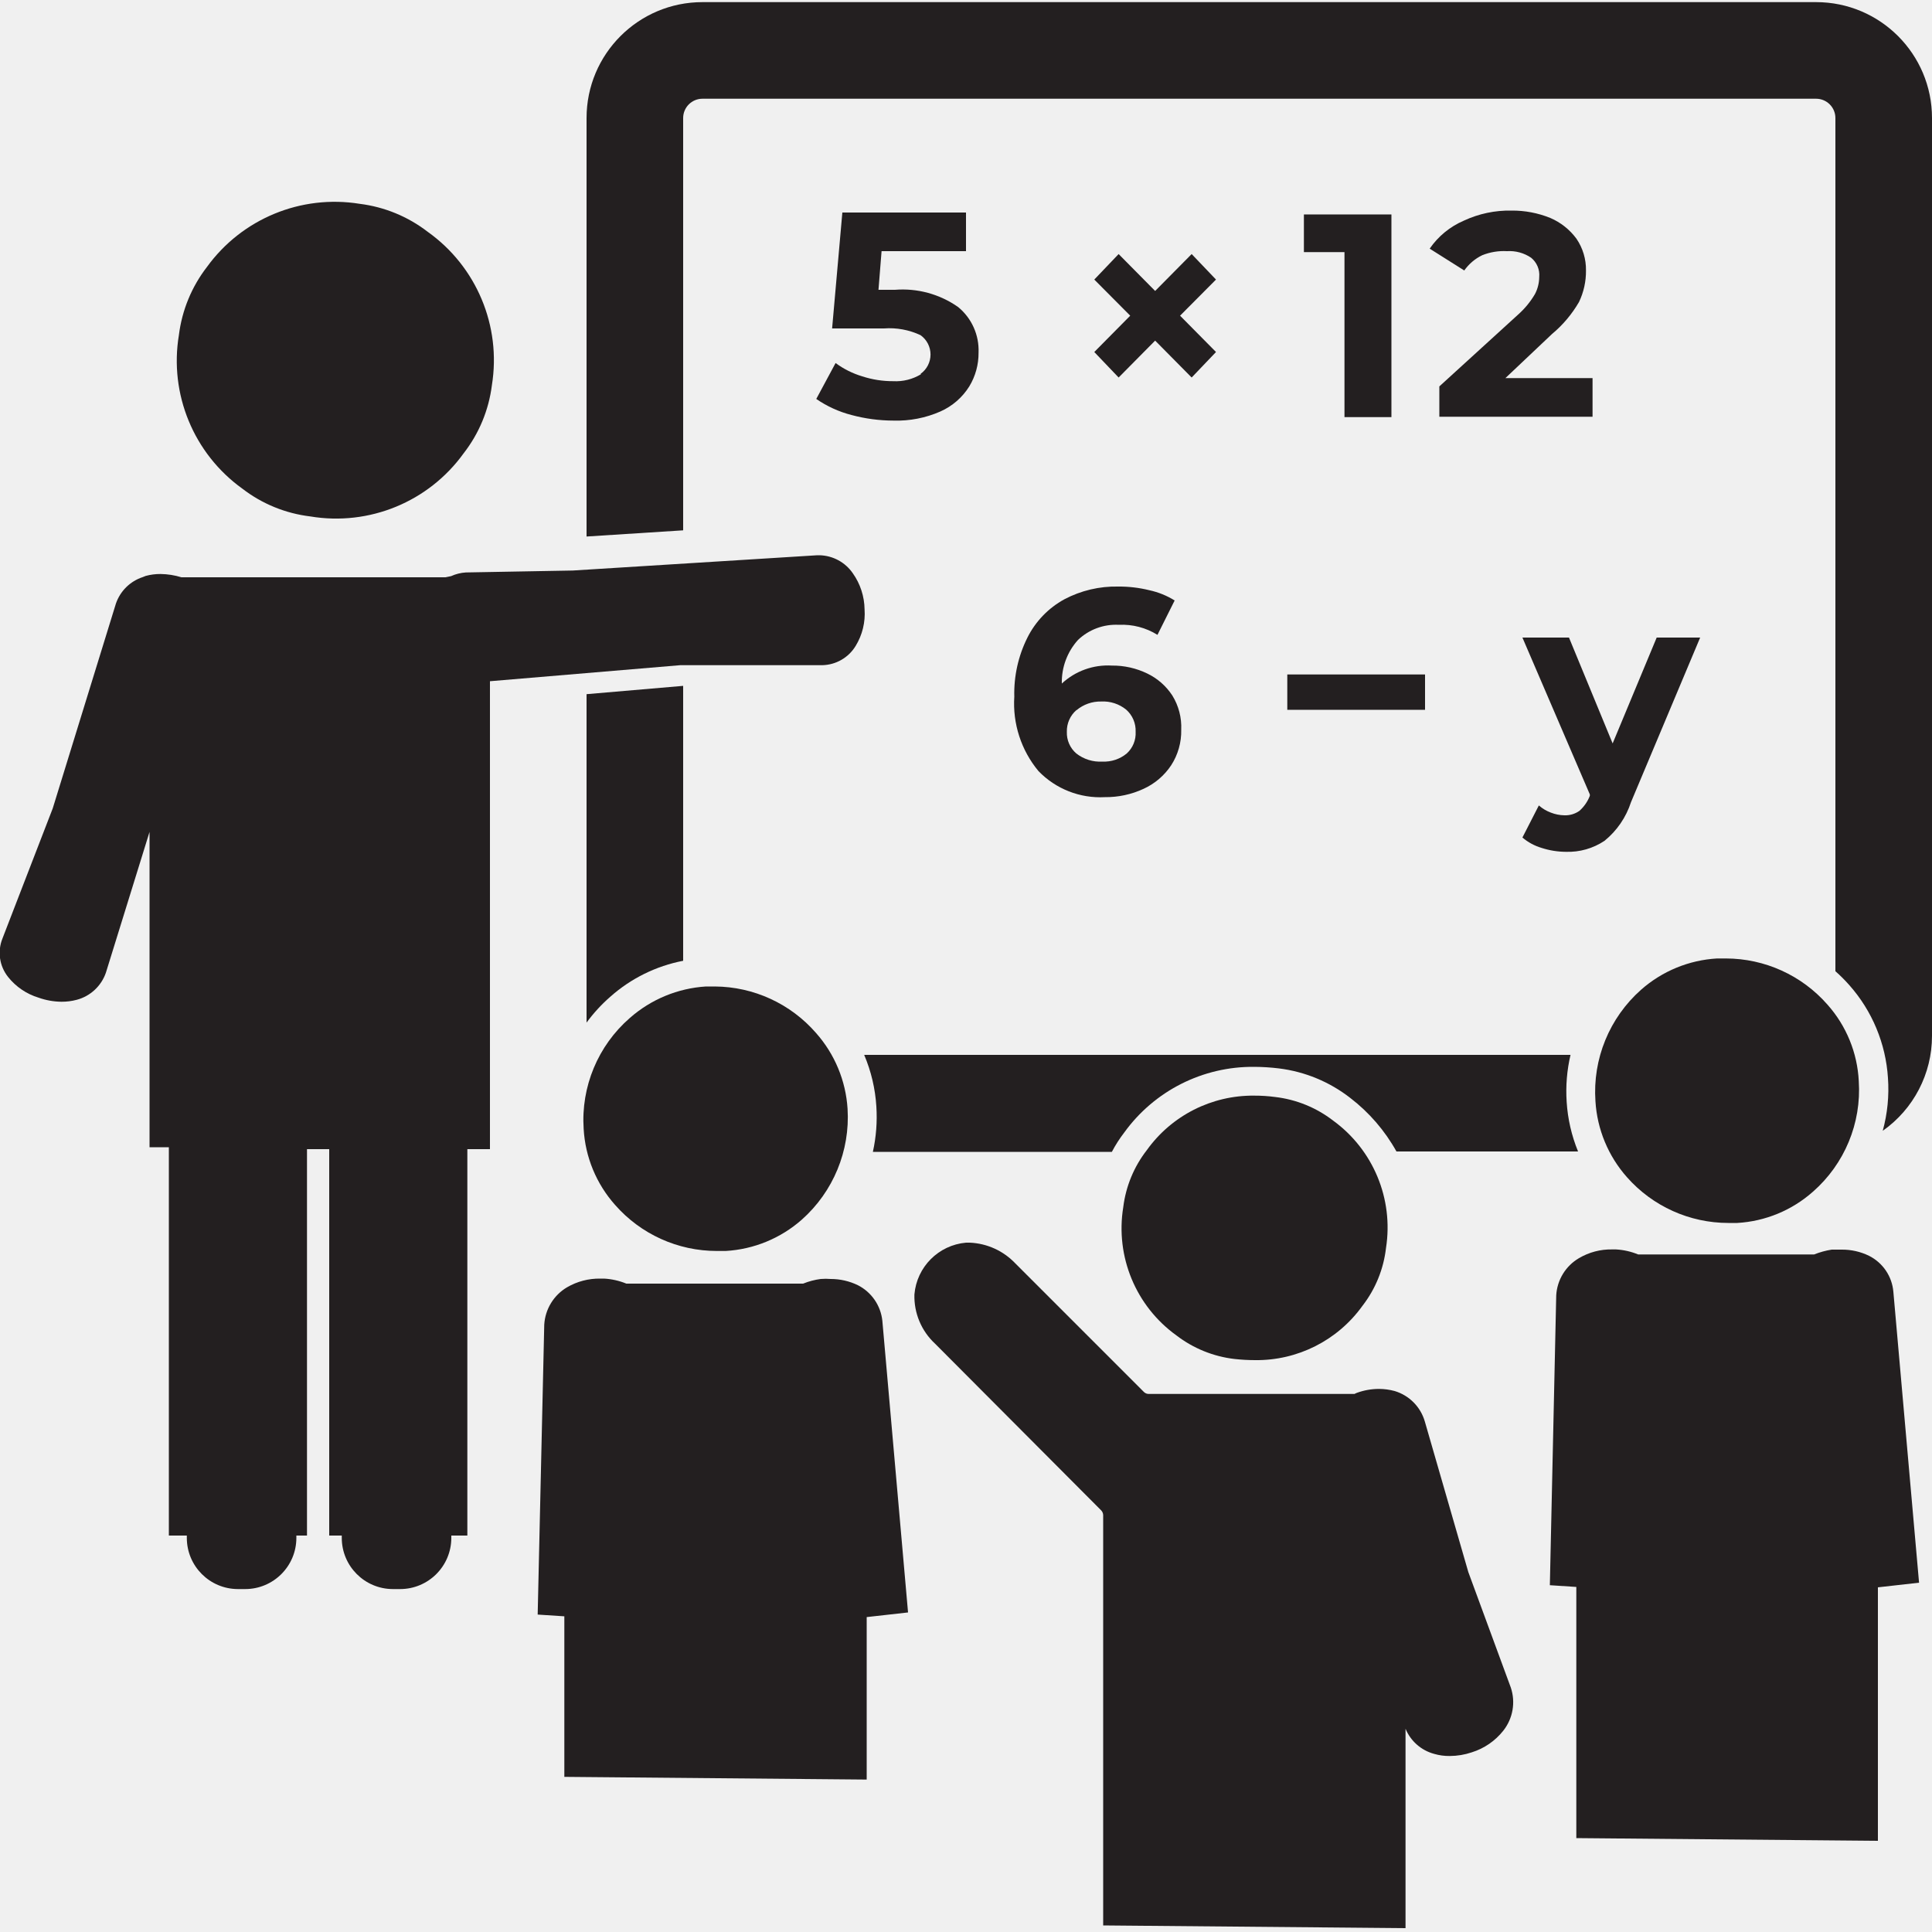
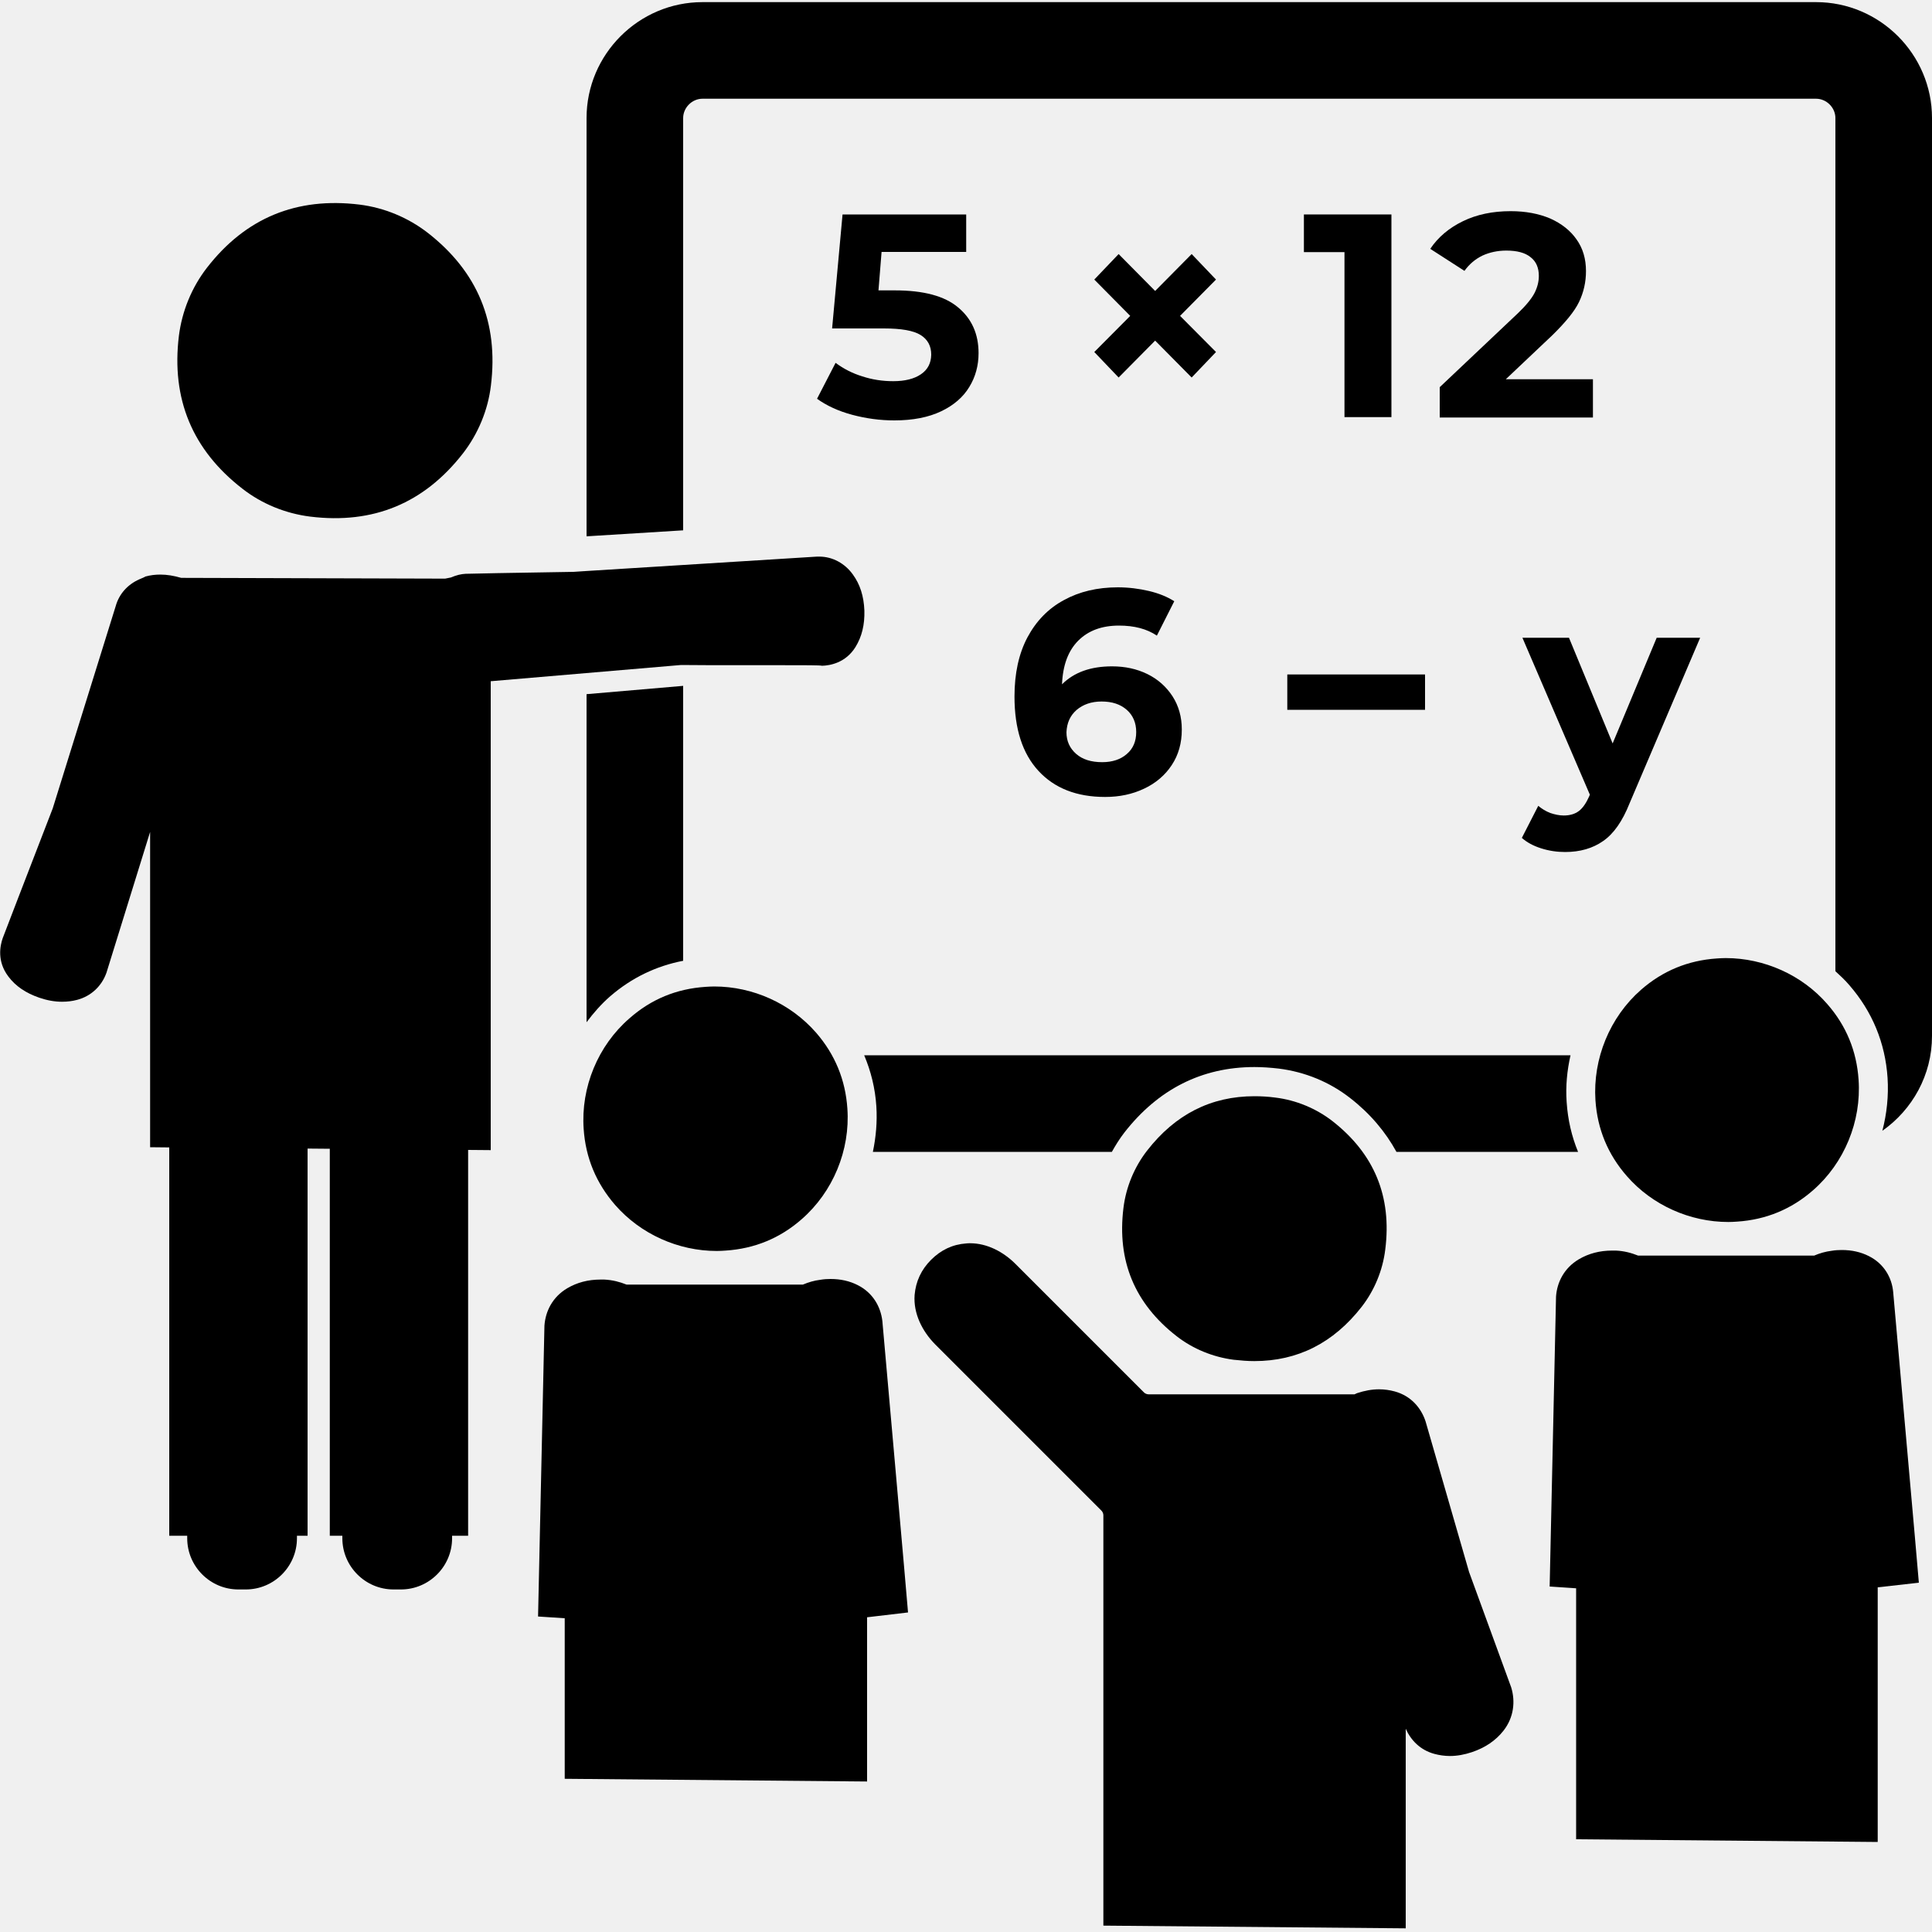
- <svg xmlns="http://www.w3.org/2000/svg" id="Layer_1" data-name="Layer 1" viewBox="0 0 100 100">
-   <defs>
-     <style>.cls-1{fill:#231f20;}</style>
-   </defs>
-   <path class="cls-1" d="M45.36,57.27a8.37,8.37,0,0,1-.18,2.35H57.55a6.87,6.87,0,0,1,.64-1,8.2,8.2,0,0,1,6.74-3.4,10.93,10.93,0,0,1,1.26.08,7.5,7.5,0,0,1,3.7,1.53,9,9,0,0,1,2.39,2.77h9.4a8.11,8.11,0,0,1-.59-2.57,8.25,8.25,0,0,1,.2-2.43H44.73A8.1,8.1,0,0,1,45.36,57.27Z" />
-   <path class="cls-1" d="M30.21,58.43a6.47,6.47,0,0,0,1.63,3.94,7,7,0,0,0,5.26,2.38l.46,0a6.52,6.52,0,0,0,3.94-1.62,7.09,7.09,0,0,0,2.37-5.74,6.53,6.53,0,0,0-1.63-3.92A7,7,0,0,0,37,51.06h-.46a6.59,6.59,0,0,0-3.94,1.63A7,7,0,0,0,30.21,58.43Z" />
-   <path class="cls-1" d="M44.4,66.52A3.22,3.22,0,0,0,43,66.2a3.12,3.12,0,0,0-.52,0,3.68,3.68,0,0,0-.91.24H32.42a3.58,3.58,0,0,0-1.15-.26h-.2a3.32,3.32,0,0,0-1.72.45,2.41,2.41,0,0,0-1.18,1.94l-.34,15,1.38.09v8.31l15.65.14V83.7L47,83.46h0s-1.33-15.09-1.33-15.1A2.34,2.34,0,0,0,44.4,66.52Z" />
-   <path class="cls-1" d="M82.58,57a6.52,6.52,0,0,0,1.63,3.93,7,7,0,0,0,5.25,2.37l.46,0a6.46,6.46,0,0,0,3.92-1.62,7,7,0,0,0,2.37-5.72A6.43,6.43,0,0,0,94.59,52a7,7,0,0,0-5.26-2.39l-.46,0a6.51,6.51,0,0,0-3.93,1.62A7.06,7.06,0,0,0,82.58,57Z" />
-   <path class="cls-1" d="M96.74,65a3.17,3.17,0,0,0-1.41-.32l-.52,0a4.19,4.19,0,0,0-.91.25H84.79a3.52,3.52,0,0,0-1.15-.26h-.2a3.26,3.26,0,0,0-1.71.45,2.39,2.39,0,0,0-1.18,1.93l-.33,15,1.37.09v13l15.61.14V82.16l2.13-.24h0S98,66.87,98,66.86A2.3,2.3,0,0,0,96.74,65Z" />
-   <path class="cls-1" d="M69,58a6.06,6.06,0,0,0-3-1.22,8,8,0,0,0-1.08-.07,6.75,6.75,0,0,0-5.56,2.82,6,6,0,0,0-1.22,2.95,6.83,6.83,0,0,0,2.75,6.64,6.1,6.1,0,0,0,3,1.22,9.87,9.87,0,0,0,1.07.06,6.74,6.74,0,0,0,5.56-2.81,6,6,0,0,0,1.22-3A6.84,6.84,0,0,0,69,58Z" />
-   <path class="cls-1" d="M76,81.37c-1.1-3.8-2.25-7.78-2.25-7.79A2.32,2.32,0,0,0,72.19,72a3.16,3.16,0,0,0-.81-.11,3.34,3.34,0,0,0-1.14.2.75.75,0,0,0-.13.06H59.45a.35.35,0,0,1-.24-.1l-6.66-6.66a3.45,3.45,0,0,0-2.35-1.07H50A2.94,2.94,0,0,0,47.33,67a3.34,3.34,0,0,0,1.07,2.55L57,78.18a.37.37,0,0,1,.1.24V99.66l15.65.14V89.48a2.23,2.23,0,0,0,1.48,1.3,2.73,2.73,0,0,0,.81.11,3.58,3.58,0,0,0,1.14-.19,3.35,3.35,0,0,0,1.63-1.12,2.38,2.38,0,0,0,.39-2.23Z" />
-   <path class="cls-1" d="M12.54,25.29a7.16,7.16,0,0,0,3.52,1.44A8.13,8.13,0,0,0,24,23.46a7.19,7.19,0,0,0,1.46-3.52A8.15,8.15,0,0,0,22.14,12a7.22,7.22,0,0,0-3.52-1.45,8.16,8.16,0,0,0-7.91,3.27,7.22,7.22,0,0,0-1.45,3.52A8.15,8.15,0,0,0,12.54,25.29Z" />
-   <path class="cls-1" d="M94,.11H36.36a6,6,0,0,0-6,6V27.77l5-.32V6.11a1,1,0,0,1,1-1H94a1,1,0,0,1,1,1V50.27a8.15,8.15,0,0,1,.72.72,8,8,0,0,1,2,4.8,8.12,8.12,0,0,1-.27,2.74A6,6,0,0,0,100,53.62V6.11A6,6,0,0,0,94,.11Z" />
-   <path class="cls-1" d="M35.36,49.73V35.5l-5,.43v17a8.22,8.22,0,0,1,1.23-1.34A7.94,7.94,0,0,1,35.36,49.73Z" />
-   <path class="cls-1" d="M38,34.43h2.37c1.31,0,2.14,0,2.18,0a2.07,2.07,0,0,0,1.74-1,3.19,3.19,0,0,0,.46-1.89,3.31,3.31,0,0,0-.61-1.87h0a2.15,2.15,0,0,0-1.72-.93h-.12l-12.65.79-5.54.1a2.17,2.17,0,0,0-.76.19l-.29.06-13.67,0a3.85,3.85,0,0,0-1.08-.17,2.86,2.86,0,0,0-.77.1l-.15.06h0l0,0A2.19,2.19,0,0,0,6,31.24L2.73,41.84C1.35,45.4.18,48.45.13,48.57a2,2,0,0,0,.29,2A3.21,3.21,0,0,0,2,51.64a3.63,3.63,0,0,0,1.18.21,3,3,0,0,0,.79-.1,2.19,2.19,0,0,0,1.51-1.4l2.26-7.29V59.38h1v20.1h.93v.12a2.65,2.65,0,0,0,2.64,2.65h.38a2.65,2.65,0,0,0,2.65-2.65v-.12h.55v-20h1.15v20h.65v.12a2.65,2.65,0,0,0,2.64,2.65h.38a2.65,2.65,0,0,0,2.65-2.65v-.12h.83v-20h1.17V35.26l9.85-.83Z" />
-   <path class="cls-1" d="M53.18,33a6.46,6.46,0,0,0-.68,3.06,5.47,5.47,0,0,0,1.25,3.85,4.44,4.44,0,0,0,3.44,1.35,4.63,4.63,0,0,0,2-.43,3.41,3.41,0,0,0,1.43-1.22,3.25,3.25,0,0,0,.52-1.84A3.11,3.11,0,0,0,60.68,36a3.2,3.2,0,0,0-1.3-1.14,4.1,4.1,0,0,0-1.83-.41,3.5,3.5,0,0,0-2.59.93,3.25,3.25,0,0,1,.84-2.26,2.85,2.85,0,0,1,2.11-.78,3.46,3.46,0,0,1,2,.52l.89-1.78a4.13,4.13,0,0,0-1.31-.53,6.51,6.51,0,0,0-1.61-.19,5.7,5.7,0,0,0-2.79.66A4.61,4.61,0,0,0,53.18,33Zm2.54,3.76A1.92,1.92,0,0,1,57,36.31a1.89,1.89,0,0,1,1.29.42,1.45,1.45,0,0,1,.49,1.15A1.41,1.41,0,0,1,58.32,39a1.84,1.84,0,0,1-1.26.42A2,2,0,0,1,55.71,39a1.41,1.41,0,0,1-.49-1.12A1.44,1.44,0,0,1,55.72,36.75Z" />
-   <rect class="cls-1" x="66.63" y="34.91" width="7.13" height="1.83" />
-   <path class="cls-1" d="M83.47,38.48,81.21,33H78.8l3.49,8.12,0,.07a2,2,0,0,1-.54.78,1.27,1.27,0,0,1-.78.23,2,2,0,0,1-.7-.14,2,2,0,0,1-.62-.37l-.85,1.66a2.72,2.72,0,0,0,1,.54,4.13,4.13,0,0,0,1.25.2,3.39,3.39,0,0,0,2-.57,4.27,4.27,0,0,0,1.37-2L88,33H85.75Z" />
-   <path class="cls-1" d="M47.67,19.37a2.51,2.51,0,0,1-1.44.36,5.1,5.1,0,0,1-1.6-.25,4.47,4.47,0,0,1-1.38-.69l-1,1.86a5.76,5.76,0,0,0,1.82.83,8.42,8.42,0,0,0,2.18.29,5.61,5.61,0,0,0,2.42-.47A3.38,3.38,0,0,0,50.17,20a3.31,3.31,0,0,0,.48-1.75,2.9,2.9,0,0,0-1.06-2.36A5,5,0,0,0,46.32,15h-.85l.16-2H50v-2h-6.4L43.07,17h2.68a3.79,3.79,0,0,1,1.9.35,1.23,1.23,0,0,1,0,2Z" />
-   <polygon class="cls-1" points="57.9 19.54 59.79 17.63 61.68 19.54 62.94 18.22 61.08 16.34 62.94 14.47 61.68 13.15 59.79 15.06 57.9 13.15 56.64 14.47 58.5 16.34 56.64 18.22 57.9 19.54" />
-   <polygon class="cls-1" points="72.02 21.59 72.02 11.1 67.49 11.1 67.49 13.05 69.59 13.05 69.59 21.59 72.02 21.59" />
-   <path class="cls-1" d="M81.73,15.63A3.68,3.68,0,0,0,82.09,14a2.84,2.84,0,0,0-.49-1.64,3.28,3.28,0,0,0-1.36-1.08,5.21,5.21,0,0,0-2-.38,5.57,5.57,0,0,0-2.47.52A4.12,4.12,0,0,0,74,12.87L75.79,14a2.43,2.43,0,0,1,.93-.79A3,3,0,0,1,78,13a2,2,0,0,1,1.25.34,1.15,1.15,0,0,1,.42,1,1.94,1.94,0,0,1-.22.88,4.4,4.4,0,0,1-.87,1.06L74.5,20v1.57h7.93v-2H77.92l2.41-2.28A6.19,6.19,0,0,0,81.73,15.63Z" />
+ <svg xmlns="http://www.w3.org/2000/svg" version="1.1" id="Layer_1" x="0px" y="0px" viewBox="0 0 100 100" style="enable-background:new 0 0 100 100;" xml:space="preserve">
+   <style type="text/css">
+ 	.st0{fill:none;}
+ 	.st1{fill:#FFFFFF;}
+ 	.st2{fill:#FFFFFF;stroke:#FFFFFF;stroke-width:0.25;stroke-miterlimit:10;}
+ 	.st3{fill:none;stroke:#000000;stroke-width:0.25;stroke-linecap:round;stroke-miterlimit:10;}
+ 	.st4{fill:#D9D9D9;}
+ 	.st5{fill:none;stroke:#000000;stroke-width:2;stroke-linejoin:round;stroke-miterlimit:10;}
+ 	.st6{fill:none;stroke:#000000;stroke-width:0.44;stroke-miterlimit:10;}
+ 	.st7{fill:none;stroke:#000000;stroke-linecap:round;stroke-linejoin:round;}
+ 	.st8{fill:none;stroke:#000000;stroke-linecap:round;stroke-linejoin:round;stroke-miterlimit:10;}
+ </style>
+   <g>
+     <path d="M45.36,57.27c0.05,0.8-0.02,1.58-0.18,2.35h12.37c0.19-0.34,0.4-0.68,0.64-0.99c1.75-2.25,4.02-3.4,6.74-3.4   c0.41,0,0.83,0.03,1.26,0.08c1.35,0.17,2.63,0.69,3.7,1.53c1.03,0.8,1.82,1.74,2.39,2.78h9.4c-0.33-0.8-0.53-1.66-0.59-2.57   c-0.06-0.82,0.02-1.64,0.2-2.43H44.73C45.08,55.45,45.3,56.33,45.36,57.27z" />
+     <path d="M30.21,58.43c0.1,1.5,0.65,2.81,1.63,3.94c1.32,1.51,3.27,2.38,5.26,2.38c0.15,0,0.31-0.01,0.46-0.02   c1.5-0.1,2.81-0.64,3.93-1.62c1.63-1.42,2.52-3.58,2.37-5.73c-0.1-1.49-0.64-2.8-1.62-3.93c-1.32-1.51-3.27-2.39-5.27-2.39   c-0.15,0-0.31,0.01-0.46,0.02c-1.5,0.1-2.81,0.64-3.93,1.63C30.95,54.12,30.06,56.28,30.21,58.43z" />
+     <path d="M44.4,66.52c-0.43-0.22-0.9-0.32-1.41-0.32c-0.17,0-0.34,0.01-0.52,0.04c-0.33,0.04-0.63,0.13-0.91,0.25h-9.13   c-0.35-0.14-0.73-0.24-1.15-0.26c-0.07,0-0.13,0-0.2,0c-0.64,0-1.21,0.15-1.72,0.45c-0.76,0.45-1.13,1.19-1.18,1.94l-0.33,15.05   l1.38,0.09v8.31l15.65,0.14v-8.5L47,83.46c0,0,0,0.01,0,0.01c0.01,0-1.33-15.09-1.33-15.1C45.58,67.62,45.17,66.91,44.4,66.52z" />
+     <path d="M82.58,56.95c0.1,1.49,0.64,2.8,1.63,3.93c1.31,1.5,3.26,2.37,5.25,2.37c0.15,0,0.31-0.01,0.46-0.02   c1.49-0.1,2.8-0.64,3.92-1.62c1.62-1.41,2.51-3.57,2.36-5.72c-0.1-1.49-0.64-2.8-1.62-3.92c-1.31-1.51-3.27-2.38-5.26-2.38   c-0.15,0-0.31,0.01-0.46,0.02c-1.49,0.1-2.8,0.64-3.92,1.62C83.32,52.65,82.44,54.8,82.58,56.95z" />
+     <path d="M96.74,65.02c-0.43-0.22-0.9-0.32-1.41-0.32c-0.17,0-0.34,0.01-0.52,0.04c-0.33,0.04-0.63,0.13-0.91,0.25h-9.11   c-0.35-0.14-0.72-0.24-1.15-0.26c-0.07,0-0.13,0-0.2,0c-0.64,0-1.21,0.15-1.72,0.45c-0.76,0.45-1.13,1.19-1.18,1.93l-0.33,15.01   l1.37,0.09v12.99l15.61,0.14V82.16l2.13-0.24c0,0,0,0.01,0,0.01c0.01,0-1.33-15.05-1.33-15.06C97.92,66.12,97.51,65.41,96.74,65.02   z" />
+     <path d="M68.97,58.03c-0.85-0.66-1.89-1.09-2.96-1.22c-0.37-0.05-0.73-0.07-1.08-0.07c-2.25,0-4.1,0.94-5.56,2.82   c-0.66,0.85-1.09,1.89-1.22,2.96c-0.34,2.74,0.58,4.95,2.75,6.64c0.85,0.66,1.88,1.08,2.95,1.22c0.37,0.04,0.72,0.07,1.07,0.07   c2.25,0,4.1-0.94,5.56-2.81c0.66-0.85,1.09-1.89,1.22-2.96C72.05,61.93,71.13,59.72,68.97,58.03z" />
+     <path d="M76.04,81.37c-1.1-3.8-2.25-7.78-2.25-7.79c-0.23-0.71-0.76-1.33-1.6-1.56c-0.26-0.07-0.53-0.11-0.81-0.11   c-0.37,0-0.75,0.07-1.14,0.2c-0.05,0.02-0.08,0.04-0.13,0.06H59.45c-0.09,0-0.18-0.04-0.24-0.1l-6.65-6.65   c-0.63-0.63-1.47-1.07-2.35-1.07c-0.07,0-0.13,0-0.2,0.01c-0.71,0.05-1.31,0.34-1.82,0.85c-0.51,0.51-0.79,1.12-0.85,1.82   c-0.07,0.95,0.39,1.87,1.06,2.55l8.61,8.61c0.06,0.06,0.1,0.15,0.1,0.24v21.24l15.65,0.14V89.48c0.27,0.6,0.75,1.1,1.48,1.3   c0.26,0.07,0.53,0.11,0.81,0.11c0.37,0,0.75-0.07,1.14-0.2c0.68-0.23,1.23-0.6,1.63-1.11c0.54-0.69,0.62-1.52,0.4-2.24L76.04,81.37   z" />
+     <path d="M12.54,25.29c1.01,0.79,2.24,1.29,3.52,1.45c3.26,0.4,5.89-0.69,7.9-3.27c0.79-1.02,1.3-2.25,1.45-3.52   c0.4-3.26-0.69-5.89-3.27-7.9c-1.02-0.79-2.25-1.3-3.53-1.46c-3.26-0.4-5.9,0.69-7.9,3.27c-0.79,1.02-1.29,2.25-1.45,3.52   C8.86,20.64,9.95,23.28,12.54,25.29z" />
+     <path d="M94,0.11H36.36c-3.3,0-6,2.7-6,6v21.65l5-0.31V6.11c0-0.54,0.46-1,1-1H94c0.54,0,1,0.46,1,1v44.16   c0.25,0.23,0.5,0.46,0.72,0.72c1.19,1.37,1.86,2.99,1.98,4.8c0.06,0.93-0.04,1.86-0.27,2.74c1.55-1.09,2.57-2.88,2.57-4.91V6.11   C100,2.81,97.3,0.11,94,0.11z" />
+     <path d="M35.36,49.73V35.5l-5,0.43v16.98c0.36-0.48,0.76-0.94,1.22-1.34C32.69,50.61,33.96,50,35.36,49.73z" />
+     <path d="M37.99,34.43c0.89,0,1.69,0,2.37,0c1.31,0,2.14,0,2.18,0.03c0.42-0.01,1.23-0.15,1.74-0.97c0.33-0.54,0.48-1.15,0.46-1.89   c-0.03-0.74-0.22-1.35-0.6-1.87v0c-0.41-0.57-1.05-0.92-1.73-0.92c-0.04,0-0.08,0-0.12,0L29.64,29.6c-3.05,0.05-5.43,0.09-5.54,0.1   c-0.23,0.01-0.48,0.07-0.76,0.19l-0.3,0.06L9.38,29.91C9,29.8,8.65,29.74,8.3,29.74c-0.26,0-0.52,0.03-0.77,0.1   c-0.04,0.02-0.09,0.05-0.14,0.07l-0.03,0.01l-0.04,0.02c-0.62,0.24-1.08,0.7-1.29,1.3L2.73,41.84c-1.37,3.55-2.55,6.6-2.59,6.72   c-0.14,0.4-0.3,1.2,0.29,1.98c0.38,0.51,0.91,0.86,1.6,1.1c0.41,0.14,0.8,0.21,1.18,0.21c0.27,0,0.53-0.03,0.79-0.1   c0.71-0.19,1.26-0.7,1.51-1.4l2.26-7.29v16.32l0.99,0.01v20.1h0.93v0.13c0,1.46,1.19,2.65,2.65,2.65h0.38   c1.46,0,2.65-1.19,2.65-2.65v-0.13h0.55V59.45l1.15,0.01v20.03h0.65v0.13c0,1.46,1.19,2.65,2.65,2.65h0.38   c1.46,0,2.65-1.19,2.65-2.65v-0.13h0.83V59.52l1.17,0.01V35.26l9.85-0.84C36.19,34.43,37.13,34.43,37.99,34.43z" />
+     <path d="M53.18,32.99c-0.45,0.85-0.67,1.87-0.67,3.06c0,1.67,0.41,2.95,1.24,3.85c0.83,0.9,1.98,1.35,3.45,1.35   c0.74,0,1.41-0.14,2.02-0.43c0.6-0.28,1.08-0.69,1.43-1.22c0.35-0.53,0.52-1.14,0.52-1.84c0-0.65-0.16-1.22-0.48-1.72   c-0.32-0.49-0.75-0.88-1.3-1.15c-0.55-0.27-1.16-0.4-1.83-0.4c-1.11,0-1.97,0.31-2.59,0.93c0.04-0.99,0.32-1.74,0.84-2.26   c0.52-0.52,1.22-0.78,2.11-0.78c0.79,0,1.44,0.17,1.96,0.52l0.9-1.78c-0.36-0.23-0.8-0.41-1.31-0.53   c-0.51-0.12-1.05-0.19-1.61-0.19c-1.06,0-1.99,0.22-2.79,0.66C54.25,31.5,53.63,32.15,53.18,32.99z M55.72,36.75   c0.34-0.29,0.77-0.44,1.3-0.44c0.54,0,0.97,0.14,1.3,0.43c0.32,0.28,0.49,0.67,0.49,1.15c0,0.48-0.16,0.86-0.49,1.14   c-0.32,0.28-0.75,0.42-1.27,0.42c-0.57,0-1.02-0.14-1.35-0.43c-0.33-0.29-0.5-0.66-0.5-1.12C55.22,37.42,55.39,37.04,55.72,36.75z" />
+     <rect x="66.63" y="34.91" width="7.13" height="1.83" />
+     <path d="M83.47,38.48l-2.26-5.47H78.8l3.49,8.12l-0.03,0.08c-0.16,0.36-0.34,0.62-0.54,0.77c-0.2,0.15-0.46,0.23-0.78,0.23   c-0.23,0-0.46-0.05-0.7-0.13c-0.23-0.09-0.44-0.22-0.62-0.37l-0.85,1.66c0.26,0.23,0.59,0.41,1,0.54c0.41,0.13,0.82,0.19,1.24,0.19   c0.77,0,1.43-0.19,1.97-0.57c0.55-0.38,1-1.03,1.37-1.96L88,33.01h-2.25L83.47,38.48z" />
+     <path d="M47.67,19.37c-0.35,0.24-0.83,0.36-1.44,0.36c-0.55,0-1.08-0.08-1.6-0.25c-0.52-0.16-0.98-0.4-1.38-0.7l-0.96,1.86   c0.5,0.36,1.11,0.64,1.82,0.83c0.71,0.19,1.44,0.29,2.18,0.29c0.96,0,1.77-0.16,2.42-0.47c0.65-0.31,1.14-0.73,1.46-1.26   c0.32-0.52,0.48-1.11,0.48-1.75c0-0.99-0.35-1.78-1.06-2.37c-0.7-0.59-1.79-0.88-3.27-0.88h-0.85l0.16-1.99h4.38V11.1h-6.4   L43.07,17h2.68c0.9,0,1.53,0.11,1.9,0.34s0.55,0.57,0.55,1.02C48.19,18.8,48.02,19.13,47.67,19.37z" />
+     <polygon points="57.9,19.54 59.79,17.63 61.68,19.54 62.94,18.22 61.08,16.35 62.94,14.47 61.68,13.15 59.79,15.06 57.9,13.15    56.64,14.47 58.5,16.35 56.64,18.22  " />
+     <polygon points="72.02,21.59 72.02,11.1 67.49,11.1 67.49,13.05 69.59,13.05 69.59,21.59  " />
+     <path d="M81.73,15.63c0.24-0.5,0.36-1.03,0.36-1.6c0-0.63-0.16-1.18-0.49-1.64c-0.32-0.46-0.78-0.82-1.36-1.08   c-0.59-0.25-1.27-0.38-2.05-0.38c-0.93,0-1.75,0.17-2.47,0.52s-1.28,0.82-1.69,1.43l1.77,1.14c0.25-0.35,0.56-0.61,0.93-0.79   c0.37-0.17,0.78-0.26,1.24-0.26c0.55,0,0.97,0.11,1.25,0.34c0.29,0.22,0.43,0.55,0.43,0.97c0,0.29-0.07,0.58-0.22,0.88   c-0.15,0.29-0.44,0.65-0.87,1.06l-4.04,3.82v1.57h7.93v-1.98h-4.51l2.41-2.28C81.02,16.69,81.49,16.13,81.73,15.63z" />
+   </g>
</svg>
